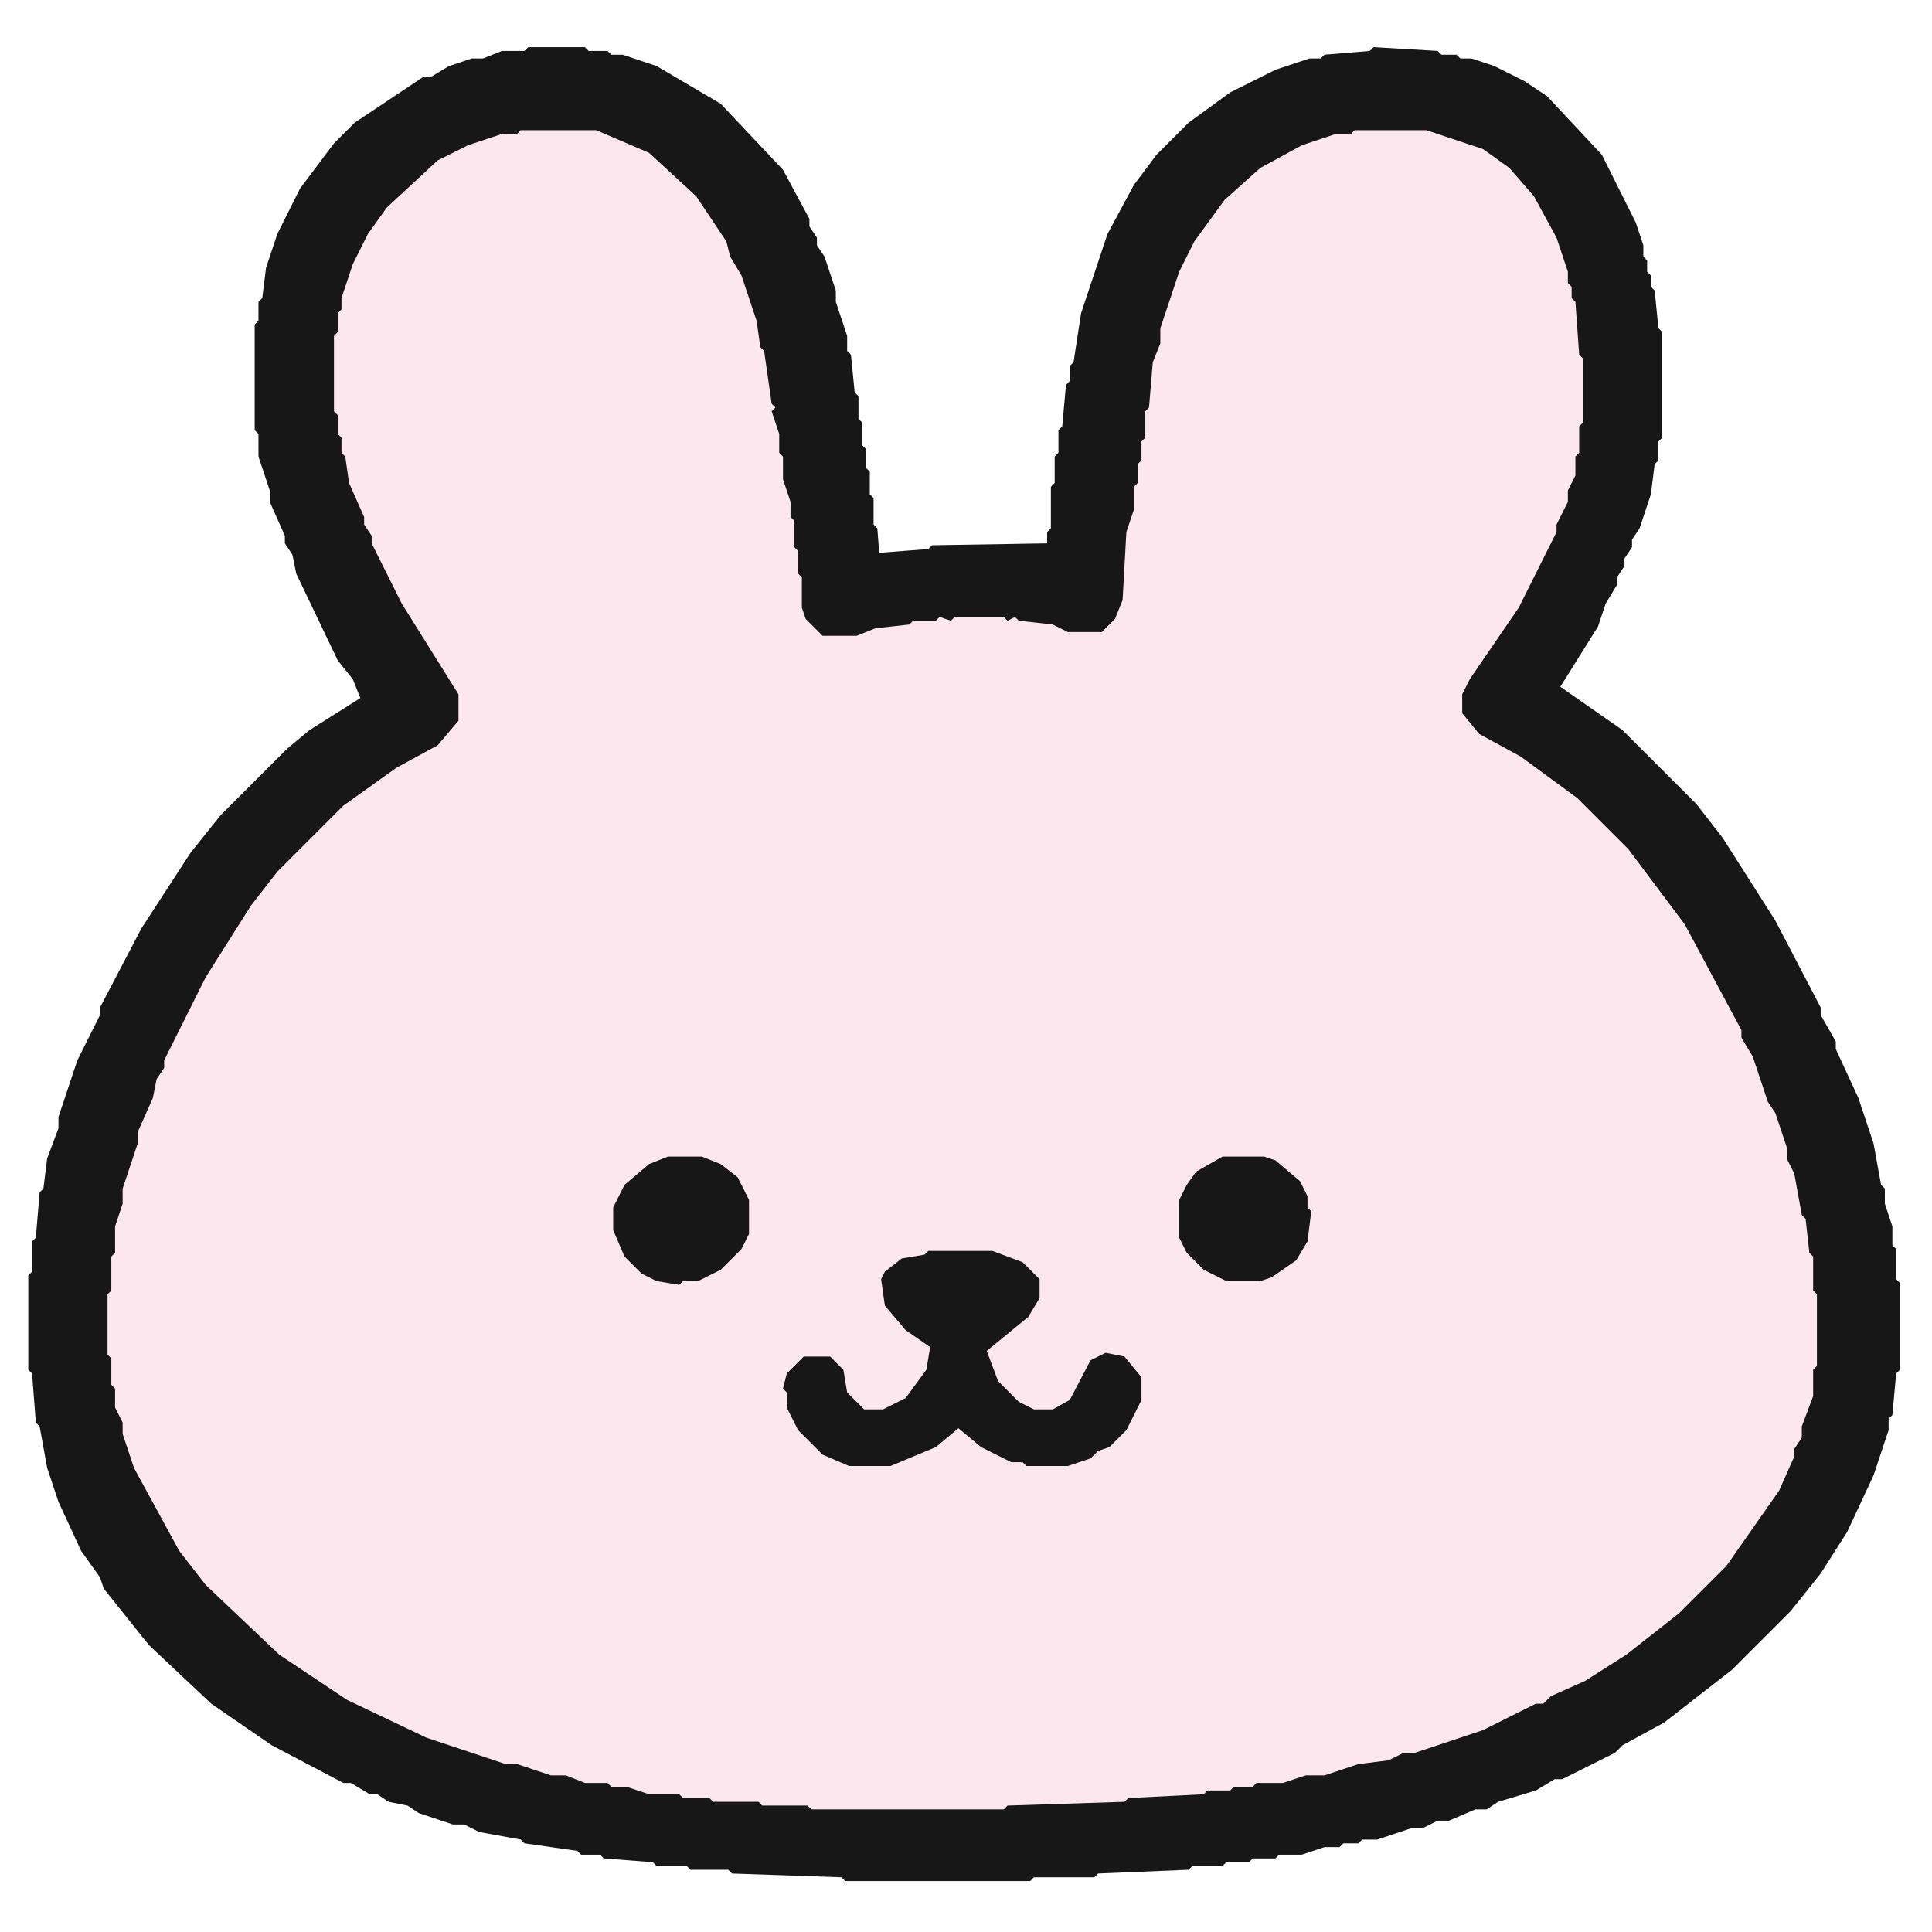
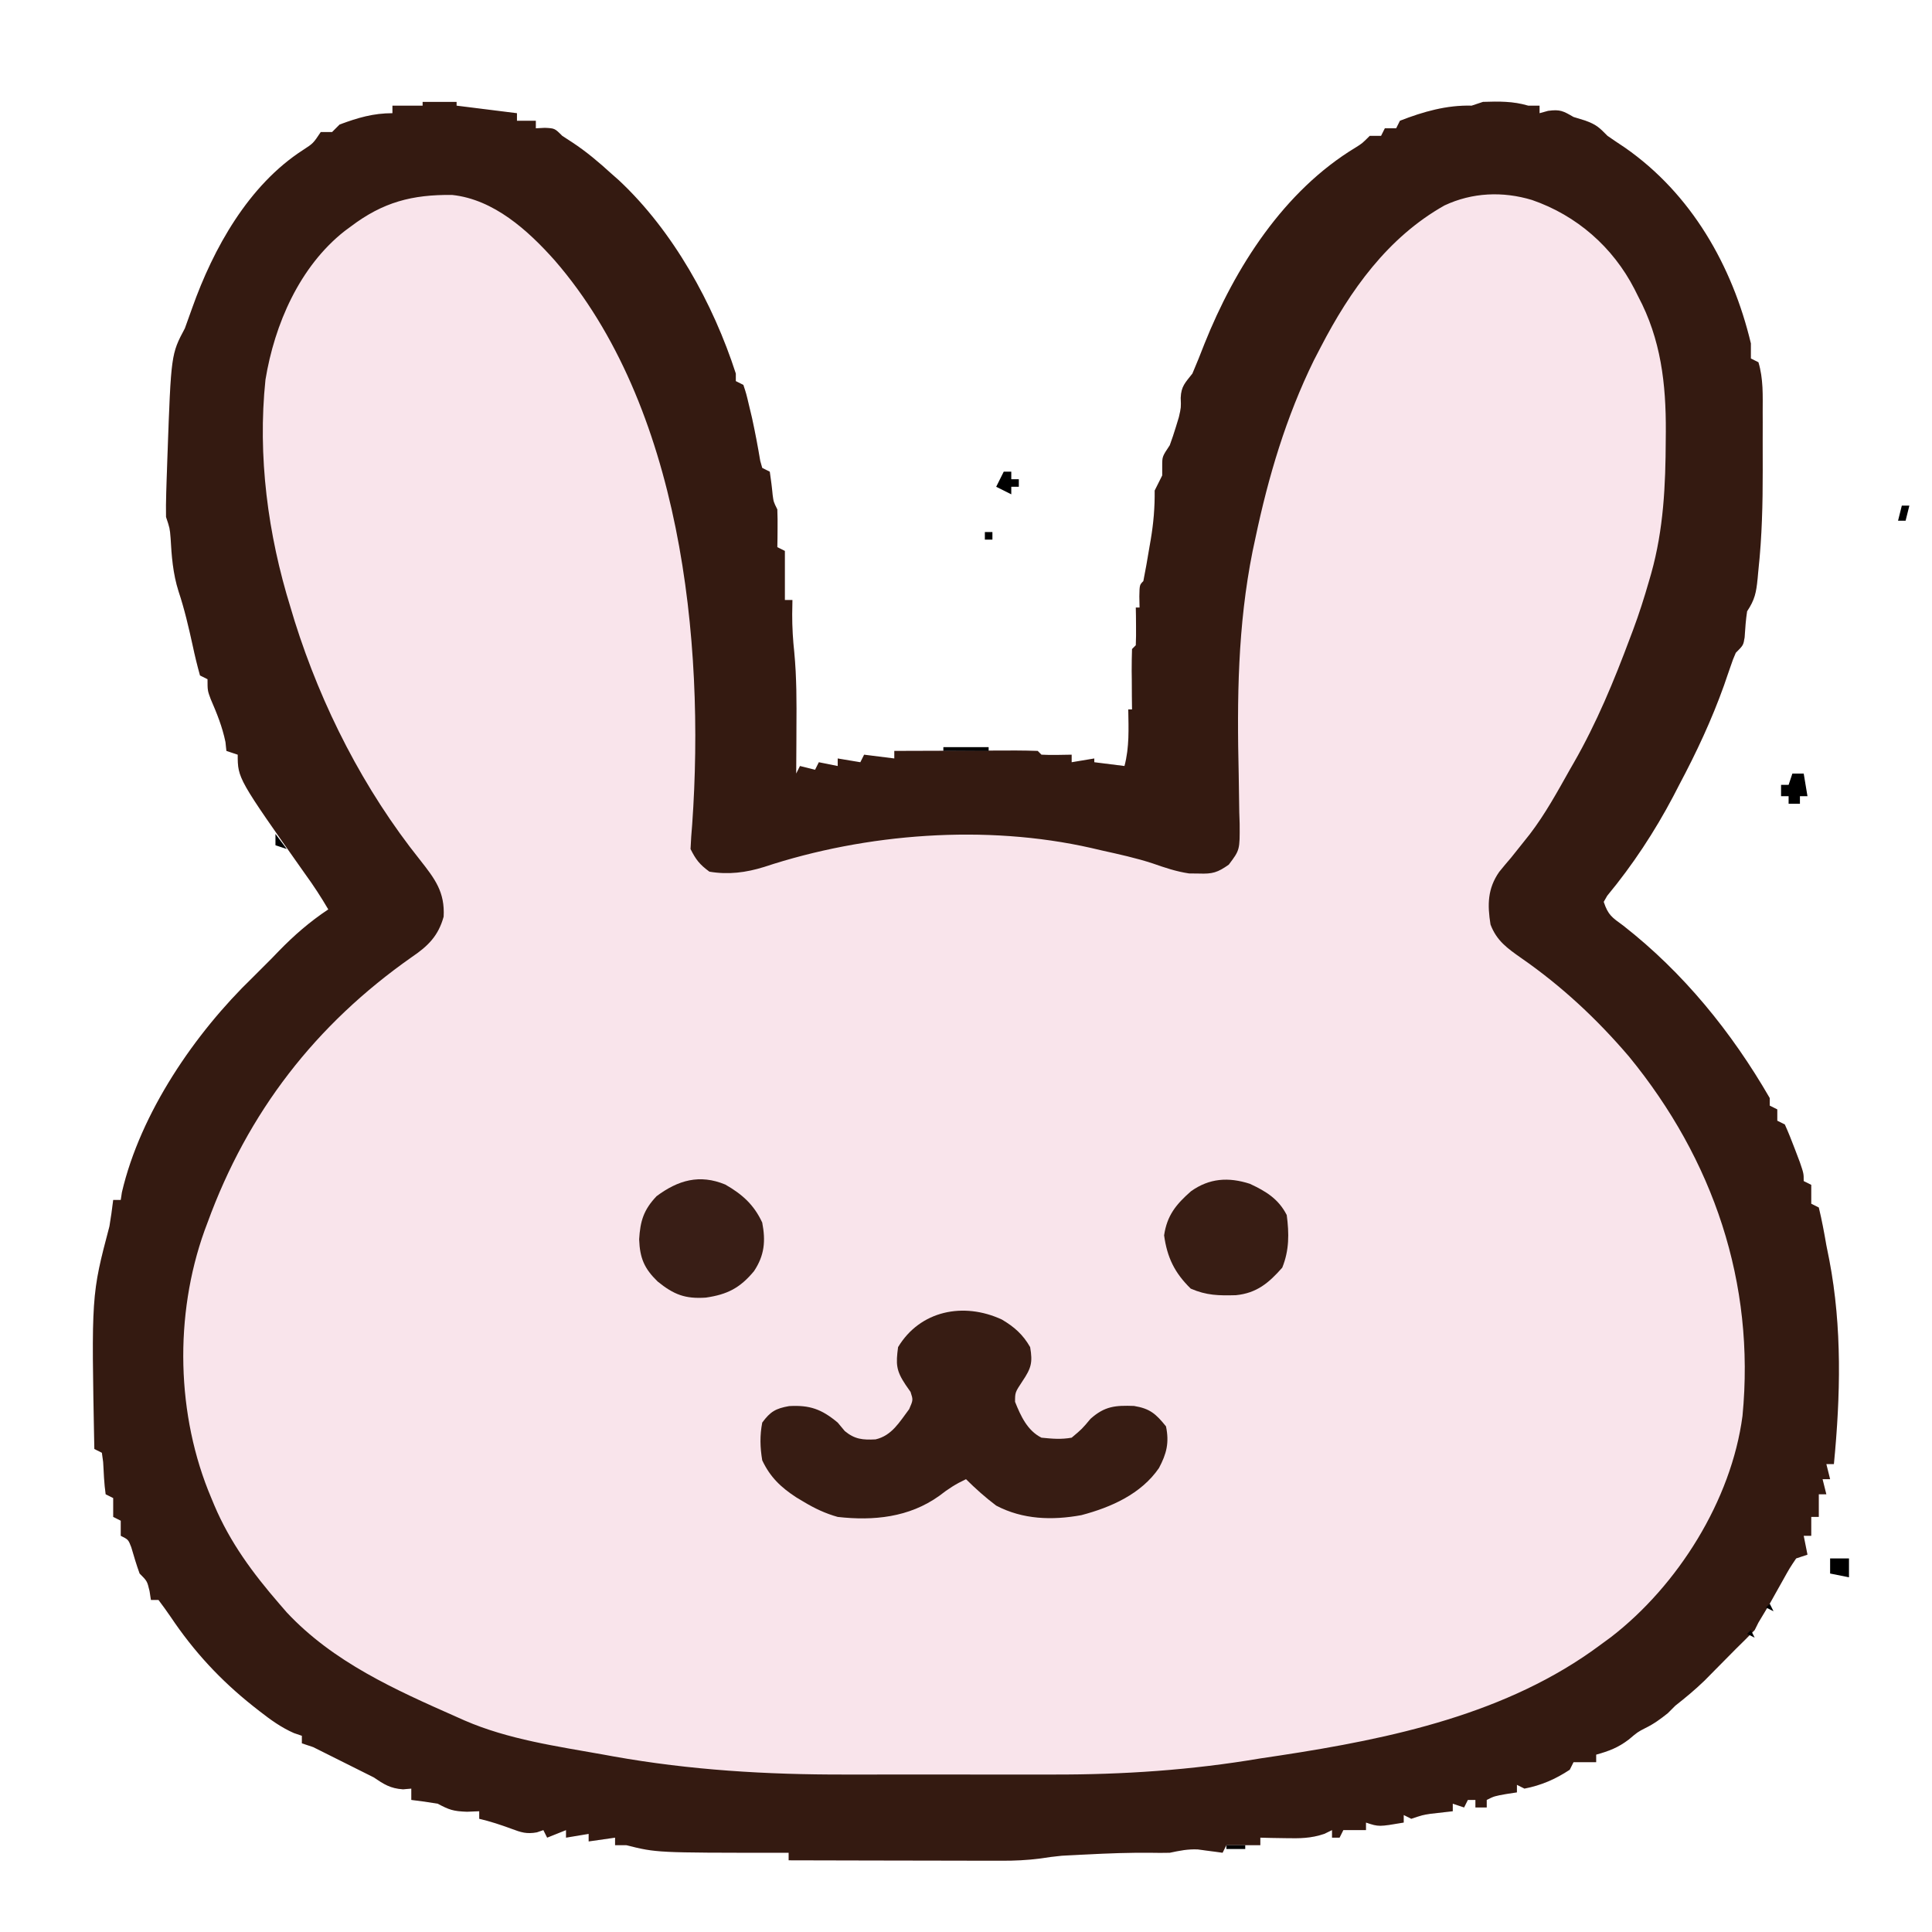
- <svg xmlns="http://www.w3.org/2000/svg" width="512" height="512" viewBox="0 0 512 512">
-   <path d="M140.0,12.5 L155.0,12.5 L155.5,13.0 L156.0,13.5 L161.0,13.5 L161.5,14.0 L162.0,14.5 L165.0,14.5 L174.0,17.5 L191.0,27.5 L207.5,45.0 L214.5,58.0 L214.5,59.0 L214.5,60.0 L216.5,63.0 L216.5,64.0 L216.5,65.0 L218.5,68.0 L221.5,77.0 L221.5,80.0 L224.5,89.0 L224.5,93.0 L225.0,93.5 L225.5,94.0 L226.5,104.0 L227.0,104.5 L227.5,105.0 L227.5,111.0 L228.0,111.5 L228.5,112.0 L228.5,118.0 L229.0,118.5 L229.5,119.0 L229.5,124.0 L230.0,124.5 L230.5,125.0 L230.5,131.0 L231.0,131.5 L231.5,132.0 L231.5,139.0 L232.0,139.5 L232.5,140.0 L233.0,146.5 L246.0,145.5 L246.5,145.0 L247.0,144.5 L277.5,144.0 L277.5,141.0 L278.0,140.5 L278.5,140.0 L278.5,129.0 L279.0,128.5 L279.5,128.0 L279.5,121.0 L280.0,120.5 L280.5,120.0 L280.5,114.0 L281.0,113.5 L281.5,113.0 L282.5,102.0 L283.0,101.5 L283.5,101.0 L283.5,97.0 L284.0,96.5 L284.5,96.0 L286.5,83.0 L293.5,62.0 L300.5,49.0 L306.5,41.0 L315.0,32.5 L326.0,24.5 L338.0,18.5 L347.0,15.5 L350.0,15.5 L350.5,15.0 L351.0,14.5 L363.0,13.5 L363.5,13.0 L364.0,12.5 L381.0,13.5 L381.5,14.0 L382.0,14.5 L386.0,14.5 L386.5,15.0 L387.0,15.5 L390.0,15.5 L396.0,17.5 L404.0,21.5 L410.0,25.5 L424.5,41.0 L433.5,59.0 L435.5,65.0 L435.5,68.0 L436.0,68.5 L436.5,69.0 L436.5,72.0 L437.0,72.5 L437.5,73.0 L437.5,76.0 L438.0,76.5 L438.5,77.0 L439.5,87.0 L440.0,87.5 L440.5,88.0 L440.5,116.0 L440.0,116.5 L439.5,117.0 L439.5,122.0 L439.0,122.5 L438.5,123.0 L437.5,131.0 L434.5,140.0 L432.5,143.0 L432.5,144.0 L432.5,145.0 L430.5,148.0 L430.5,149.0 L430.5,150.0 L428.5,153.0 L428.5,154.0 L428.5,155.0 L425.5,160.0 L423.5,166.0 L413.5,182.0 L430.0,193.5 L449.5,213.0 L456.5,222.0 L470.5,244.0 L482.5,267.0 L482.5,268.0 L482.5,269.0 L486.5,276.0 L486.5,277.0 L486.5,278.0 L492.5,291.0 L496.5,303.0 L498.5,314.0 L499.0,314.5 L499.5,315.0 L499.5,319.0 L501.5,325.0 L501.5,330.0 L502.0,330.5 L502.5,331.0 L502.5,339.0 L503.0,339.5 L503.5,340.0 L503.5,363.0 L503.0,363.5 L502.5,364.0 L501.5,375.0 L501.0,375.5 L500.5,376.0 L500.5,379.0 L496.5,391.0 L489.5,406.0 L482.5,417.0 L474.5,427.0 L459.0,442.5 L441.0,456.5 L430.0,462.5 L428.0,464.5 L414.0,471.5 L413.0,471.5 L412.0,471.5 L407.0,474.5 L397.0,477.5 L394.0,479.5 L391.0,479.5 L384.0,482.5 L381.0,482.5 L377.0,484.5 L374.0,484.5 L365.0,487.5 L361.0,487.5 L360.5,488.0 L360.0,488.5 L356.0,488.5 L355.5,489.0 L355.0,489.5 L351.0,489.5 L345.0,491.5 L339.0,491.5 L338.5,492.0 L338.0,492.5 L332.0,492.5 L331.5,493.0 L331.0,493.5 L325.0,493.5 L324.5,494.0 L324.0,494.5 L316.0,494.5 L315.5,495.0 L315.0,495.5 L291.0,496.5 L290.5,497.0 L290.0,497.5 L274.0,497.5 L273.5,498.0 L273.0,498.5 L224.0,498.5 L223.5,498.0 L223.0,497.5 L194.0,496.5 L193.5,496.0 L193.0,495.5 L183.0,495.5 L182.5,495.0 L182.0,494.5 L174.0,494.5 L173.5,494.0 L173.0,493.5 L160.0,492.5 L159.5,492.0 L159.0,491.5 L154.0,491.5 L153.5,491.0 L153.0,490.5 L139.0,488.5 L138.5,488.0 L138.0,487.5 L127.0,485.5 L123.0,483.5 L120.0,483.5 L111.0,480.5 L108.0,478.5 L103.0,477.5 L100.0,475.5 L99.0,475.5 L98.0,475.5 L93.0,472.5 L92.0,472.5 L91.0,472.5 L72.0,462.5 L56.0,451.5 L39.5,436.0 L27.5,421.0 L26.5,418.0 L21.5,411.0 L15.5,398.0 L12.5,389.0 L10.5,378.0 L10.0,377.5 L9.5,377.0 L8.5,364.0 L8.0,363.5 L7.5,363.0 L7.5,338.0 L8.0,337.5 L8.5,337.0 L8.5,329.0 L9.0,328.5 L9.5,328.0 L10.5,316.0 L11.0,315.5 L11.5,315.0 L12.5,307.0 L15.5,299.0 L15.5,296.0 L20.5,281.0 L26.5,269.0 L26.5,268.0 L26.5,267.0 L37.5,246.0 L50.5,226.0 L58.5,216.0 L76.0,198.5 L82.0,193.5 L95.5,185.0 L93.5,180.0 L89.5,175.0 L78.5,152.0 L77.5,147.0 L75.5,144.0 L75.5,143.0 L75.5,142.0 L71.5,133.0 L71.5,130.0 L68.5,121.0 L68.5,115.0 L68.0,114.5 L67.5,114.0 L67.5,86.0 L68.0,85.5 L68.5,85.0 L68.5,80.0 L69.0,79.5 L69.5,79.0 L70.5,71.0 L73.5,62.0 L79.5,50.0 L88.5,38.0 L94.0,32.5 L112.0,20.5 L113.0,20.5 L114.0,20.5 L119.0,17.5 L125.0,15.5 L128.0,15.5 L133.0,13.5 L139.0,13.5 L139.5,13.0 Z" fill="#FDE7EE" fill-rule="evenodd" />
-   <path d="M140.0,12.5 L155.0,12.5 L155.5,13.0 L156.0,13.5 L161.0,13.5 L161.5,14.0 L162.0,14.5 L165.0,14.5 L174.0,17.5 L191.0,27.5 L207.5,45.0 L214.5,58.0 L214.5,59.0 L214.5,60.0 L216.5,63.0 L216.5,64.0 L216.5,65.0 L218.5,68.0 L221.5,77.0 L221.5,80.0 L224.5,89.0 L224.5,93.0 L225.0,93.5 L225.5,94.0 L226.5,104.0 L227.0,104.5 L227.5,105.0 L227.5,111.0 L228.0,111.5 L228.5,112.0 L228.5,118.0 L229.0,118.5 L229.5,119.0 L229.5,124.0 L230.0,124.5 L230.5,125.0 L230.5,131.0 L231.0,131.5 L231.5,132.0 L231.5,139.0 L232.0,139.5 L232.5,140.0 L233.0,146.5 L246.0,145.5 L246.5,145.0 L247.0,144.5 L277.5,144.0 L277.5,141.0 L278.0,140.5 L278.5,140.0 L278.5,129.0 L279.0,128.5 L279.5,128.0 L279.5,121.0 L280.0,120.5 L280.5,120.0 L280.5,114.0 L281.0,113.5 L281.5,113.0 L282.5,102.0 L283.0,101.5 L283.5,101.0 L283.5,97.0 L284.0,96.5 L284.5,96.0 L286.5,83.0 L293.5,62.0 L300.5,49.0 L306.5,41.0 L315.0,32.5 L326.0,24.5 L338.0,18.5 L347.0,15.5 L350.0,15.5 L350.5,15.0 L351.0,14.5 L363.0,13.5 L363.5,13.0 L364.0,12.5 L381.0,13.5 L381.5,14.0 L382.0,14.5 L386.0,14.5 L386.5,15.0 L387.0,15.5 L390.0,15.5 L396.0,17.5 L404.0,21.5 L410.0,25.5 L424.5,41.0 L433.5,59.0 L435.5,65.0 L435.5,68.0 L436.0,68.5 L436.5,69.0 L436.5,72.0 L437.0,72.5 L437.5,73.0 L437.5,76.0 L438.0,76.5 L438.5,77.0 L439.5,87.0 L440.0,87.5 L440.5,88.0 L440.5,116.0 L440.0,116.5 L439.5,117.0 L439.5,122.0 L439.0,122.5 L438.5,123.0 L437.5,131.0 L434.5,140.0 L432.5,143.0 L432.5,144.0 L432.5,145.0 L430.5,148.0 L430.5,149.0 L430.5,150.0 L428.5,153.0 L428.5,154.0 L428.5,155.0 L425.5,160.0 L423.5,166.0 L413.5,182.0 L430.0,193.5 L449.5,213.0 L456.5,222.0 L470.5,244.0 L482.5,267.0 L482.5,268.0 L482.5,269.0 L486.5,276.0 L486.5,277.0 L486.5,278.0 L492.5,291.0 L496.5,303.0 L498.5,314.0 L499.0,314.5 L499.5,315.0 L499.5,319.0 L501.5,325.0 L501.5,330.0 L502.0,330.5 L502.5,331.0 L502.5,339.0 L503.0,339.5 L503.5,340.0 L503.5,363.0 L503.0,363.5 L502.5,364.0 L501.5,375.0 L501.0,375.5 L500.5,376.0 L500.5,379.0 L496.5,391.0 L489.5,406.0 L482.5,417.0 L474.5,427.0 L459.0,442.5 L441.0,456.5 L430.0,462.5 L428.0,464.5 L414.0,471.5 L413.0,471.5 L412.0,471.5 L407.0,474.5 L397.0,477.5 L394.0,479.5 L391.0,479.5 L384.0,482.5 L381.0,482.5 L377.0,484.5 L374.0,484.5 L365.0,487.5 L361.0,487.5 L360.5,488.0 L360.0,488.5 L356.0,488.5 L355.5,489.0 L355.0,489.5 L351.0,489.5 L345.0,491.5 L339.0,491.5 L338.5,492.0 L338.0,492.5 L332.0,492.5 L331.5,493.0 L331.0,493.5 L325.0,493.5 L324.5,494.0 L324.0,494.5 L316.0,494.5 L315.5,495.0 L315.0,495.5 L291.0,496.5 L290.5,497.0 L290.0,497.5 L274.0,497.5 L273.5,498.0 L273.0,498.5 L224.0,498.5 L223.5,498.0 L223.0,497.5 L194.0,496.5 L193.5,496.0 L193.0,495.5 L183.0,495.5 L182.5,495.0 L182.0,494.5 L174.0,494.5 L173.5,494.0 L173.0,493.5 L160.0,492.5 L159.5,492.0 L159.0,491.5 L154.0,491.5 L153.5,491.0 L153.0,490.5 L139.0,488.5 L138.5,488.0 L138.0,487.5 L127.0,485.5 L123.0,483.5 L120.0,483.5 L111.0,480.5 L108.0,478.5 L103.0,477.5 L100.0,475.5 L99.0,475.5 L98.0,475.5 L93.0,472.5 L92.0,472.5 L91.0,472.5 L72.0,462.5 L56.0,451.5 L39.5,436.0 L27.5,421.0 L26.5,418.0 L21.5,411.0 L15.5,398.0 L12.5,389.0 L10.5,378.0 L10.0,377.5 L9.5,377.0 L8.5,364.0 L8.0,363.5 L7.5,363.0 L7.5,338.0 L8.0,337.5 L8.5,337.0 L8.5,329.0 L9.0,328.5 L9.5,328.0 L10.5,316.0 L11.0,315.5 L11.5,315.0 L12.5,307.0 L15.5,299.0 L15.5,296.0 L20.5,281.0 L26.5,269.0 L26.5,268.0 L26.5,267.0 L37.5,246.0 L50.5,226.0 L58.5,216.0 L76.0,198.5 L82.0,193.5 L95.5,185.0 L93.5,180.0 L89.5,175.0 L78.5,152.0 L77.5,147.0 L75.5,144.0 L75.5,143.0 L75.5,142.0 L71.5,133.0 L71.5,130.0 L68.5,121.0 L68.5,115.0 L68.0,114.5 L67.5,114.0 L67.5,86.0 L68.0,85.5 L68.5,85.0 L68.5,80.0 L69.0,79.5 L69.5,79.0 L70.5,71.0 L73.5,62.0 L79.5,50.0 L88.5,38.0 L94.0,32.5 L112.0,20.5 L113.0,20.5 L114.0,20.5 L119.0,17.5 L125.0,15.5 L128.0,15.5 L133.0,13.5 L139.0,13.5 L139.5,13.0 Z M138.0,34.5 L137.5,35.0 L137.0,35.5 L133.0,35.5 L124.0,38.5 L116.0,42.5 L102.5,55.0 L97.5,62.0 L93.5,70.0 L90.5,79.0 L90.5,82.0 L90.0,82.5 L89.5,83.0 L89.5,88.0 L89.0,88.5 L88.5,89.0 L88.5,109.0 L89.0,109.5 L89.5,110.0 L89.5,115.0 L90.0,115.5 L90.5,116.0 L90.5,120.0 L91.0,120.5 L91.5,121.0 L92.5,128.0 L96.5,137.0 L96.5,138.0 L96.5,139.0 L98.5,142.0 L98.5,143.0 L98.5,144.0 L106.5,160.0 L121.5,184.0 L121.5,191.0 L116.0,197.5 L105.0,203.5 L91.0,213.5 L73.5,231.0 L66.5,240.0 L54.5,259.0 L43.5,281.0 L43.5,282.0 L43.5,283.0 L41.5,286.0 L40.5,291.0 L36.5,300.0 L36.5,303.0 L32.5,315.0 L32.5,319.0 L30.5,325.0 L30.5,332.0 L30.0,332.5 L29.5,333.0 L29.5,342.0 L29.0,342.5 L28.5,343.0 L28.5,359.0 L29.0,359.5 L29.5,360.0 L29.5,367.0 L30.0,367.5 L30.5,368.0 L30.5,373.0 L32.5,377.0 L32.5,380.0 L35.5,389.0 L47.5,411.0 L54.5,420.0 L74.0,438.5 L92.0,450.5 L113.0,460.5 L134.0,467.5 L137.0,467.5 L146.0,470.5 L150.0,470.5 L155.0,472.5 L161.0,472.5 L161.5,473.0 L162.0,473.5 L166.0,473.5 L172.0,475.5 L180.0,475.5 L180.5,476.0 L181.0,476.5 L188.0,476.5 L188.5,477.0 L189.0,477.5 L201.0,477.5 L201.5,478.0 L202.0,478.5 L214.0,478.5 L214.5,479.0 L215.0,479.5 L266.0,479.5 L266.5,479.0 L267.0,478.5 L298.0,477.5 L298.5,477.0 L299.0,476.5 L319.0,475.5 L319.5,475.0 L320.0,474.5 L326.0,474.5 L326.5,474.0 L327.0,473.5 L332.0,473.5 L332.5,473.0 L333.0,472.5 L340.0,472.5 L346.0,470.5 L351.0,470.5 L360.0,467.5 L368.0,466.5 L372.0,464.5 L375.0,464.5 L393.0,458.5 L407.0,451.5 L408.0,451.5 L409.0,451.5 L411.0,449.5 L420.0,445.5 L431.0,438.5 L445.0,427.5 L457.5,415.0 L471.5,395.0 L475.5,386.0 L475.5,385.0 L475.5,384.0 L477.5,381.0 L477.5,378.0 L480.5,370.0 L480.5,363.0 L481.0,362.5 L481.5,362.0 L481.5,343.0 L481.0,342.5 L480.5,342.0 L480.5,333.0 L480.0,332.5 L479.5,332.0 L478.5,323.0 L478.0,322.5 L477.5,322.0 L475.5,311.0 L473.5,307.0 L473.5,304.0 L470.5,295.0 L468.5,292.0 L464.5,280.0 L461.5,275.0 L461.5,274.0 L461.5,273.0 L446.5,245.0 L431.5,225.0 L418.0,211.5 L403.0,200.5 L392.0,194.5 L387.5,189.0 L387.5,184.0 L389.5,180.0 L402.5,161.0 L412.5,141.0 L412.5,140.0 L412.5,139.0 L415.5,133.0 L415.5,130.0 L417.5,126.0 L417.5,121.0 L418.0,120.5 L418.5,120.0 L418.5,113.0 L419.0,112.5 L419.5,112.0 L419.5,95.0 L419.0,94.5 L418.5,94.0 L417.5,80.0 L417.0,79.5 L416.5,79.0 L416.5,76.0 L416.0,75.5 L415.5,75.0 L415.5,72.0 L412.5,63.0 L406.5,52.0 L400.0,44.5 L393.0,39.5 L378.0,34.5 L359.0,34.5 L358.5,35.0 L358.0,35.5 L354.0,35.5 L345.0,38.5 L334.0,44.5 L324.5,53.0 L316.5,64.0 L312.5,72.0 L307.5,87.0 L307.5,91.0 L305.5,96.0 L304.5,108.0 L304.0,108.5 L303.5,109.0 L303.5,116.0 L303.0,116.5 L302.5,117.0 L302.5,122.0 L302.0,122.5 L301.5,123.0 L301.5,128.0 L301.0,128.5 L300.5,129.0 L300.5,135.0 L298.5,141.0 L297.5,159.0 L295.5,164.0 L292.0,167.5 L283.0,167.5 L279.0,165.5 L270.0,164.5 L269.5,164.0 L269.0,163.5 L267.0,164.5 L266.5,164.0 L266.0,163.5 L253.0,163.5 L252.5,164.0 L252.0,164.5 L249.0,163.5 L248.5,164.0 L248.0,164.5 L242.0,164.5 L241.5,165.0 L241.0,165.5 L232.0,166.5 L227.0,168.5 L218.0,168.5 L213.5,164.0 L212.5,161.0 L212.5,153.0 L212.0,152.5 L211.5,152.0 L211.5,146.0 L211.0,145.5 L210.5,145.0 L210.5,138.0 L210.0,137.5 L209.5,137.0 L209.5,133.0 L207.5,127.0 L207.5,121.0 L207.0,120.5 L206.5,120.0 L206.5,115.0 L204.5,109.0 L205.0,108.5 L205.5,108.0 L205.0,107.5 L204.5,107.0 L202.5,93.0 L202.0,92.5 L201.5,92.0 L200.5,85.0 L196.5,73.0 L193.5,68.0 L192.5,64.0 L184.5,52.0 L172.0,40.5 L158.0,34.5 Z M177.0,306.5 L186.0,306.5 L191.0,308.5 L195.5,312.0 L198.5,318.0 L198.5,327.0 L196.5,331.0 L191.0,336.5 L185.0,339.5 L181.0,339.5 L180.5,340.0 L180.0,340.5 L174.0,339.5 L170.0,337.5 L165.5,333.0 L162.5,326.0 L162.5,320.0 L165.5,314.0 L172.0,308.5 Z M324.0,306.5 L335.0,306.5 L338.0,307.5 L344.5,313.0 L346.5,317.0 L346.5,320.0 L347.0,320.5 L347.5,321.0 L346.5,329.0 L343.5,334.0 L337.0,338.5 L334.0,339.5 L325.0,339.5 L319.0,336.5 L314.5,332.0 L312.5,328.0 L312.5,318.0 L314.5,314.0 L317.0,310.5 Z M246.0,331.5 L263.0,331.5 L271.0,334.5 L275.5,339.0 L275.5,344.0 L272.5,349.0 L261.5,358.0 L264.5,366.0 L270.0,371.5 L274.0,373.5 L279.0,373.5 L283.5,371.0 L289.0,360.5 L293.0,358.5 L298.0,359.5 L302.5,365.0 L302.5,371.0 L298.5,379.0 L294.0,383.5 L291.0,384.5 L289.0,386.5 L283.0,388.5 L272.0,388.5 L271.5,388.0 L271.0,387.5 L268.0,387.5 L260.0,383.5 L254.0,378.5 L248.0,383.5 L236.0,388.5 L225.0,388.5 L218.0,385.5 L211.5,379.0 L208.5,373.0 L208.5,369.0 L208.0,368.5 L207.5,368.0 L208.5,364.0 L213.0,359.5 L220.0,359.5 L223.5,363.0 L224.5,369.0 L229.0,373.5 L234.0,373.5 L240.0,370.5 L245.5,363.0 L246.5,357.0 L240.0,352.5 L234.5,346.0 L233.5,339.0 L234.5,337.0 L239.0,333.5 L245.0,332.5 L245.5,332.0 Z" fill="#171717" fill-rule="evenodd" />
+ <svg xmlns="http://www.w3.org/2000/svg" version="1.1" width="512" height="512">
+   <path d="M112,27c2.97,0,5.94,0,9,0c0,.33,0,.66,0,1c2.67,.33,2.67,.33,16,2c0,.66,0,1.32,0,2c1.65,0,3.3,0,5,0c0,.66,0,1.32,0,2c.78-.04,1.57-.08,2.38-.12C147,34,147,34,149,36c.44,.29,.44,.29,2.69,1.75C155.41,40.2,158.71,43,162,46c.68,.6,1.36,1.2,2.06,1.82C178.39,61.24,188.99,80.41,195,99c0,.66,0,1.32,0,2c.66,.33,1.32,.66,2,1c.78,2.37,.78,2.37,1.5,5.44c.26,1.08,.51,2.15,.78,3.26c.83,3.8,1.55,7.6,2.19,11.44c.18,.61,.35,1.23,.53,1.86c.66,.33,1.32,.66,2,1c.29,2.02,.57,4.05,.75,6.09C205,133,205,133,206,135c.07,1.71,.08,3.42,.06,5.13c-.01,.91-.02,1.82-.02,2.75c-.01,.35-.01,.35-.04,2.12c.66,.33,1.32,.66,2,1c0,4.33,0,8.67,0,13c.66,0,1.32,0,2,0c-.02,1.26-.04,2.52-.06,3.81c-.01,3.43,.19,6.75,.56,10.16c.62,6.58,.61,13.11,.56,19.72c0,1.19-.01,2.38-.01,3.6c-.01,2.91-.03,5.81-.05,8.71c.33-.66,.66-1.32,1-2c1.32,.33,2.64,.66,4,1c.33-.66,.66-1.32,1-2c1.65,.33,3.3,.66,5,1c0-.66,0-1.32,0-2c1.98,.33,3.96,.66,6,1c.33-.66,.66-1.32,1-2c2.64,.33,5.28,.66,8,1c0-.66,0-1.32,0-2c5.39-.02,10.79-.04,16.18-.05c1.84-.01,3.67-.02,5.51-.03c2.63-.01,5.27-.01,7.9-.02c.83,0,1.65-.01,2.5-.01c1.97,0,3.94,.05,5.91,.11c.33,.33,.66,.66,1,1c2.67,.14,5.32,.04,8,0c0,.66,0,1.32,0,2c1.98-.33,3.96-.66,6-1c0,.33,0,.66,0,1c2.64,.33,5.28,.66,8,1c1.32-4.96,1.09-9.91,1-15c.33,0,.66,0,1,0c-.01-1.14-.02-2.29-.04-3.46c0-1.5-.01-2.99-.02-4.48c-.01-.75-.02-1.51-.03-2.28c-.01-1.93,.04-3.86,.09-5.78c.33-.33,.66-.66,1-1c.07-1.69,.08-3.38,.06-5.06c0-.46,0-.46-.02-2.79c-.02-.71-.03-1.42-.04-2.15c.33,0,.66,0,1,0c-.02-.97-.04-1.94-.06-2.94C302,155,302,155,303,154c.57-2.89,1.09-5.78,1.56-8.69c.14-.8,.28-1.6,.42-2.43c.73-4.36,1.07-8.45,1.02-12.88c.65-1.34,1.32-2.68,2-4c0-.85,0-1.69,0-2.56c0-2.44,0-2.44,2-5.44c.59-1.61,1.13-3.23,1.63-4.87c.13-.43,.13-.43,.78-2.56c.59-2.57,.59-2.57,.49-5.14c.13-3.11,1.2-3.99,3.1-6.43c1.12-2.62,2.17-5.22,3.19-7.87c8.09-20.23,21.04-40.55,40.07-52.04C361,38,361,38,363,36c.99,0,1.98,0,3,0c.33-.66,.66-1.32,1-2c.99,0,1.98,0,3,0c.33-.66,.66-1.32,1-2c6.12-2.39,12.41-4.19,19-4c.5-.16,.5-.16,3-1c4.25-.13,7.91-.21,12,1c.99,0,1.98,0,3,0c0,.66,0,1.32,0,2c.74-.21,1.49-.41,2.25-.62c3.21-.44,4.01,.04,6.75,1.62c1.01,.31,2.02,.62,3.06,.94c3.03,1.09,3.77,1.86,5.94,4.06c1.53,1.06,3.07,2.1,4.63,3.13C448.2,51.37,459.07,70.37,464,91c0,1.32,0,2.64,0,4c.66,.33,1.32,.66,2,1c1.32,4.36,1.14,8.86,1.13,13.38c0,.4,0,.4,.01,2.45c0,1.71-.01,3.41-.01,5.12c0,2.58,0,5.16,.01,7.73c0,8.83-.19,17.54-1.14,26.32c-.04,.39-.04,.39-.22,2.38c-.36,3.61-.73,5.55-2.78,8.62c-.36,2.32-.5,4.6-.66,6.94C462,171,462,171,460,173c-.74,1.72-.74,1.72-1.45,3.79c-.26,.77-.53,1.54-.81,2.33c-.28,.83-.57,1.65-.86,2.51c-3.29,9.19-7.3,17.76-11.88,26.37c-.51,1-1.03,1.99-1.56,3.02c-4.94,9.36-10.75,18.2-17.51,26.36c-.3,.53-.61,1.07-.93,1.62c1.19,3.57,2.21,4.12,5.19,6.31C446.12,257.76,458.91,273.53,469,291c0,.66,0,1.32,0,2c.66,.33,1.32,.66,2,1c0,.99,0,1.98,0,3c.66,.33,1.32,.66,2,1c.95,2.11,1.81,4.27,2.63,6.44c.44,1.17,.89,2.35,1.35,3.56c1.02,3,1.02,3,1.02,5c.66,.33,1.32,.66,2,1c0,1.65,0,3.3,0,5c.66,.33,1.32,.66,2,1c.81,3.34,1.42,6.62,2,10c.26,1.31,.53,2.63,.79,3.94c3.41,17.83,2.96,36.05,1.21,54.06c-.66,0-1.32,0-2,0c.33,1.32,.66,2.64,1,4c-.66,0-1.32,0-2,0c.33,1.32,.66,2.64,1,4c-.66,0-1.32,0-2,0c0,1.98,0,3.96,0,6c-.66,0-1.32,0-2,0c0,1.65,0,3.3,0,5c-.66,0-1.32,0-2,0c.33,1.65,.66,3.3,1,5c-.99,.33-1.98,.66-3,1c-1.72,2.55-1.72,2.55-3.5,5.75c-.59,1.05-1.18,2.09-1.78,3.17c-.57,1.02-1.14,2.03-1.72,3.08c-1,1.67-2,3.33-3,5c-.33,.66-.66,1.32-1,2c-1.64,1.69-3.32,3.35-5,5c-.9,.91-1.79,1.82-2.72,2.75c-.46,.47-.46,.47-2.78,2.81c-.92,.93-1.84,1.86-2.78,2.82c-2.47,2.38-5.02,4.51-7.72,6.62c-.66,.66-1.32,1.32-2,2c-1.92,1.54-3.72,2.86-5.94,3.94C434,459,434,459,431.63,461c-2.81,2.14-5.25,3.06-8.63,4c0,.66,0,1.32,0,2c-1.98,0-3.96,0-6,0c-.33,.66-.66,1.32-1,2c-3.8,2.5-7.52,4.13-12,5c-.66-.33-1.32-.66-2-1c0,.66,0,1.32,0,2c-.95,.14-1.9,.29-2.87,.44C396,476,396,476,394,477c0,.66,0,1.32,0,2c-.99,0-1.98,0-3,0c0-.66,0-1.32,0-2c-.66,0-1.32,0-2,0c-.33,.66-.66,1.32-1,2c-.99-.33-1.98-.66-3-1c0,.66,0,1.32,0,2c-1.99,.23-3.97,.46-5.96,.68C377,481,377,481,374,482c-.66-.33-1.32-.66-2-1c0,.66,0,1.32,0,2c-6.62,1.13-6.62,1.13-10,0c0,.66,0,1.32,0,2c-1.98,0-3.96,0-6,0c-.33,.66-.66,1.32-1,2c-.66,0-1.32,0-2,0c0-.66,0-1.32,0-2c-.67,.33-1.35,.65-2.04,.99c-3.58,1.22-6.51,1.21-10.27,1.14c-1.26-.02-2.51-.04-3.8-.06c-.96-.02-1.91-.05-2.89-.07c0,.66,0,1.32,0,2c-2.97,0-5.94,0-9,0c-.33,.66-.66,1.32-1,2c-.59-.08-1.18-.17-1.79-.25c-.79-.11-1.58-.21-2.4-.31c-.77-.11-1.55-.21-2.35-.32c-2.67-.13-4.85,.33-7.46,.88c-1.71,.04-3.42,.04-5.12,0c-5.58-.05-11.12,.15-16.69,.44c-.8,.04-1.6,.08-2.43,.12c-.77,.04-1.54,.08-2.34,.12c-.68,.04-1.37,.08-2.07,.11c-1.87,.17-3.73,.43-5.59,.72c-3.5,.46-6.81,.61-10.34,.6c-1.26,0-2.52,0-3.82,0c-1.35,0-2.71-.01-4.06-.01c-1.41,0-2.81-.01-4.21-.01c-3.67,0-7.34-.01-11.02-.02c-3.75-.01-7.5-.02-11.26-.02c-7.35-.01-14.7-.03-22.05-.05c0-.66,0-1.32,0-2c-.86,0-1.73,0-2.61,0C174,491,174,491,166,489c-.99,0-1.98,0-3,0c0-.66,0-1.32,0-2c-2.31,.33-4.62,.66-7,1c0-.66,0-1.32,0-2c-1.98,.33-3.96,.66-6,1c0-.66,0-1.32,0-2c-1.65,.66-3.3,1.32-5,2c-.33-.66-.66-1.32-1-2c-.28,.1-.28,.1-1.72,.59c-2.75,.5-4.17,.01-6.78-.96c-2.82-1.04-5.57-1.95-8.5-2.63c0-.66,0-1.32,0-2c-.54,.02-.54,.02-3.25,.13c-3.64-.13-4.71-.51-7.75-2.13c-2.32-.39-4.66-.73-7-1c0-.99,0-1.98,0-3c-.36,.03-.36,.03-2.19,.19c-3.36-.23-5.04-1.32-7.81-3.19c-.66-.33-1.32-.66-2-1c-4.67-2.33-9.33-4.67-14-7c-.99-.33-1.98-.66-3-1c0-.66,0-1.32,0-2c-.35-.12-.35-.12-2.11-.72c-3.4-1.5-6.17-3.51-9.08-5.78c-.57-.45-1.14-.89-1.72-1.35c-8.69-6.9-15.7-14.48-21.87-23.68c-1.03-1.52-2.12-3-3.22-4.47c-.66,0-1.32,0-2,0c-.06-.39-.06-.39-.37-2.37C39,419,39,419,37,417c-.85-2.31-1.52-4.64-2.22-7c-.78-2-.78-2-2.78-3c0-1.32,0-2.64,0-4c-.66-.33-1.32-.66-2-1c0-1.65,0-3.3,0-5c-.66-.33-1.32-.66-2-1c-.4-2.84-.51-5.66-.66-8.53c-.11-.82-.22-1.63-.34-2.47c-.66-.33-1.32-.66-2-1c-.79-40.82-.79-40.82,4-59c.4-2.33,.71-4.65,1-7c.66,0,1.32,0,2,0c.1-.67,.2-1.35,.31-2.04C37.23,294.89,51.67,273.79,67,259c.4-.4,.4-.4,2.44-2.44c.84-.84,1.69-1.69,2.56-2.56c.61-.63,1.21-1.26,1.84-1.91c4.13-4.24,8.23-7.81,13.16-11.09c-1.9-3.25-3.91-6.33-6.12-9.37C63,206.29,63,206.29,63,200c-.99-.33-1.98-.66-3-1c-.08-.78-.16-1.57-.25-2.37c-.84-4.06-2.27-7.57-3.91-11.36C55,183,55,183,55,180c-.66-.33-1.32-.66-2-1c-.74-2.65-1.37-5.25-1.94-7.94c-1.07-4.86-2.17-9.64-3.75-14.37c-1.48-4.67-1.83-9.25-2.1-14.12C45,140,45,140,44,137c-.04-2.1-.01-4.2,.05-6.29c.04-1.27,.08-2.53,.12-3.83c.04-1.36,.09-2.71,.14-4.07c.03-.68,.05-1.35,.07-2.05C45.34,93.88,45.34,93.88,49,87c.66-1.81,1.31-3.62,1.95-5.43c5.6-15.76,14.92-32.52,29.36-41.82C83,38,83,38,85,35c.99,0,1.98,0,3,0c.66-.66,1.32-1.32,2-2c4.8-1.78,8.88-3,14-3c0-.66,0-1.32,0-2c2.64,0,5.28,0,8,0c0-.33,0-.66,0-1Z" fill="#F9E4EB" />
+   <path d="M112,27c2.97,0,5.94,0,9,0c0,.33,0,.66,0,1c2.67,.33,2.67,.33,16,2c0,.66,0,1.32,0,2c1.65,0,3.3,0,5,0c0,.66,0,1.32,0,2c.78-.04,1.57-.08,2.38-.12C147,34,147,34,149,36c.44,.29,.44,.29,2.69,1.75C155.41,40.2,158.71,43,162,46c.68,.6,1.36,1.2,2.06,1.82C178.39,61.24,188.99,80.41,195,99c0,.66,0,1.32,0,2c.66,.33,1.32,.66,2,1c.78,2.37,.78,2.37,1.5,5.44c.26,1.08,.51,2.15,.78,3.26c.83,3.8,1.55,7.6,2.19,11.44c.18,.61,.35,1.23,.53,1.86c.66,.33,1.32,.66,2,1c.29,2.02,.57,4.05,.75,6.09C205,133,205,133,206,135c.07,1.71,.08,3.42,.06,5.13c-.01,.91-.02,1.82-.02,2.75c-.01,.35-.01,.35-.04,2.12c.66,.33,1.32,.66,2,1c0,4.33,0,8.67,0,13c.66,0,1.32,0,2,0c-.02,1.26-.04,2.52-.06,3.81c-.01,3.43,.19,6.75,.56,10.16c.62,6.58,.61,13.11,.56,19.72c0,1.19-.01,2.38-.01,3.6c-.01,2.91-.03,5.81-.05,8.71c.33-.66,.66-1.32,1-2c1.32,.33,2.64,.66,4,1c.33-.66,.66-1.32,1-2c1.65,.33,3.3,.66,5,1c0-.66,0-1.32,0-2c1.98,.33,3.96,.66,6,1c.33-.66,.66-1.32,1-2c2.64,.33,5.28,.66,8,1c0-.66,0-1.32,0-2c5.39-.02,10.79-.04,16.18-.05c1.84-.01,3.67-.02,5.51-.03c2.63-.01,5.27-.01,7.9-.02c.83,0,1.65-.01,2.5-.01c1.97,0,3.94,.05,5.91,.11c.33,.33,.66,.66,1,1c2.67,.14,5.32,.04,8,0c0,.66,0,1.32,0,2c1.98-.33,3.96-.66,6-1c0,.33,0,.66,0,1c2.64,.33,5.28,.66,8,1c1.32-4.96,1.09-9.91,1-15c.33,0,.66,0,1,0c-.01-1.14-.02-2.29-.04-3.46c0-1.5-.01-2.99-.02-4.48c-.01-.75-.02-1.51-.03-2.28c-.01-1.93,.04-3.86,.09-5.78c.33-.33,.66-.66,1-1c.07-1.69,.08-3.38,.06-5.06c0-.46,0-.46-.02-2.79c-.02-.71-.03-1.42-.04-2.15c.33,0,.66,0,1,0c-.02-.97-.04-1.94-.06-2.94C302,155,302,155,303,154c.57-2.89,1.09-5.78,1.56-8.69c.14-.8,.28-1.6,.42-2.43c.73-4.36,1.07-8.45,1.02-12.88c.65-1.34,1.32-2.68,2-4c0-.85,0-1.69,0-2.56c0-2.44,0-2.44,2-5.44c.59-1.61,1.13-3.23,1.63-4.87c.13-.43,.13-.43,.78-2.56c.59-2.57,.59-2.57,.49-5.14c.13-3.11,1.2-3.99,3.1-6.43c1.12-2.62,2.17-5.22,3.19-7.87c8.09-20.23,21.04-40.55,40.07-52.04C361,38,361,38,363,36c.99,0,1.98,0,3,0c.33-.66,.66-1.32,1-2c.99,0,1.98,0,3,0c.33-.66,.66-1.32,1-2c6.12-2.39,12.41-4.19,19-4c.5-.16,.5-.16,3-1c4.25-.13,7.91-.21,12,1c.99,0,1.98,0,3,0c0,.66,0,1.32,0,2c.74-.21,1.49-.41,2.25-.62c3.21-.44,4.01,.04,6.75,1.62c1.01,.31,2.02,.62,3.06,.94c3.03,1.09,3.77,1.86,5.94,4.06c1.53,1.06,3.07,2.1,4.63,3.13C448.2,51.37,459.07,70.37,464,91c0,1.32,0,2.64,0,4c.66,.33,1.32,.66,2,1c1.32,4.36,1.14,8.86,1.13,13.38c0,.4,0,.4,.01,2.45c0,1.71-.01,3.41-.01,5.12c0,2.58,0,5.16,.01,7.73c0,8.83-.19,17.54-1.14,26.32c-.04,.39-.04,.39-.22,2.38c-.36,3.61-.73,5.55-2.78,8.62c-.36,2.32-.5,4.6-.66,6.94C462,171,462,171,460,173c-.74,1.72-.74,1.72-1.45,3.79c-.26,.77-.53,1.54-.81,2.33c-.28,.83-.57,1.65-.86,2.51c-3.29,9.19-7.3,17.76-11.88,26.37c-.51,1-1.03,1.99-1.56,3.02c-4.94,9.36-10.75,18.2-17.51,26.36c-.3,.53-.61,1.07-.93,1.62c1.19,3.57,2.21,4.12,5.19,6.31C446.12,257.76,458.91,273.53,469,291c0,.66,0,1.32,0,2c.66,.33,1.32,.66,2,1c0,.99,0,1.98,0,3c.66,.33,1.32,.66,2,1c.95,2.11,1.81,4.27,2.63,6.44c.44,1.17,.89,2.35,1.35,3.56c1.02,3,1.02,3,1.02,5c.66,.33,1.32,.66,2,1c0,1.65,0,3.3,0,5c.66,.33,1.32,.66,2,1c.81,3.34,1.42,6.62,2,10c.26,1.31,.53,2.63,.79,3.94c3.41,17.83,2.96,36.05,1.21,54.06c-.66,0-1.32,0-2,0c.33,1.32,.66,2.64,1,4c-.66,0-1.32,0-2,0c.33,1.32,.66,2.64,1,4c-.66,0-1.32,0-2,0c0,1.98,0,3.96,0,6c-.66,0-1.32,0-2,0c0,1.65,0,3.3,0,5c-.66,0-1.32,0-2,0c.33,1.65,.66,3.3,1,5c-.99,.33-1.98,.66-3,1c-1.72,2.55-1.72,2.55-3.5,5.75c-.59,1.05-1.18,2.09-1.78,3.17c-.57,1.02-1.14,2.03-1.72,3.08c-1,1.67-2,3.33-3,5c-.33,.66-.66,1.32-1,2c-1.64,1.69-3.32,3.35-5,5c-.9,.91-1.79,1.82-2.72,2.75c-.46,.47-.46,.47-2.78,2.81c-.92,.93-1.84,1.86-2.78,2.82c-2.47,2.38-5.02,4.51-7.72,6.62c-.66,.66-1.32,1.32-2,2c-1.92,1.54-3.72,2.86-5.94,3.94C434,459,434,459,431.63,461c-2.81,2.14-5.25,3.06-8.63,4c0,.66,0,1.32,0,2c-1.98,0-3.96,0-6,0c-.33,.66-.66,1.32-1,2c-3.8,2.5-7.52,4.13-12,5c-.66-.33-1.32-.66-2-1c0,.66,0,1.32,0,2c-.95,.14-1.9,.29-2.87,.44C396,476,396,476,394,477c0,.66,0,1.32,0,2c-.99,0-1.98,0-3,0c0-.66,0-1.32,0-2c-.66,0-1.32,0-2,0c-.33,.66-.66,1.32-1,2c-.99-.33-1.98-.66-3-1c0,.66,0,1.32,0,2c-1.99,.23-3.97,.46-5.96,.68C377,481,377,481,374,482c-.66-.33-1.32-.66-2-1c0,.66,0,1.32,0,2c-6.62,1.13-6.62,1.13-10,0c0,.66,0,1.32,0,2c-1.98,0-3.96,0-6,0c-.33,.66-.66,1.32-1,2c-.66,0-1.32,0-2,0c0-.66,0-1.32,0-2c-.67,.33-1.35,.65-2.04,.99c-3.58,1.22-6.51,1.21-10.27,1.14c-1.26-.02-2.51-.04-3.8-.06c-.96-.02-1.91-.05-2.89-.07c0,.66,0,1.32,0,2c-2.97,0-5.94,0-9,0c-.33,.66-.66,1.32-1,2c-.59-.08-1.18-.17-1.79-.25c-.79-.11-1.58-.21-2.4-.31c-.77-.11-1.55-.21-2.35-.32c-2.67-.13-4.85,.33-7.46,.88c-1.71,.04-3.42,.04-5.12,0c-5.58-.05-11.12,.15-16.69,.44c-.8,.04-1.6,.08-2.43,.12c-.77,.04-1.54,.08-2.34,.12c-.68,.04-1.37,.08-2.07,.11c-1.87,.17-3.73,.43-5.59,.72c-3.5,.46-6.81,.61-10.34,.6c-1.26,0-2.52,0-3.82,0c-1.35,0-2.71-.01-4.06-.01c-1.41,0-2.81-.01-4.21-.01c-3.67,0-7.34-.01-11.02-.02c-3.75-.01-7.5-.02-11.26-.02c-7.35-.01-14.7-.03-22.05-.05c0-.66,0-1.32,0-2c-.86,0-1.73,0-2.61,0C174,491,174,491,166,489c-.99,0-1.98,0-3,0c0-.66,0-1.32,0-2c-2.31,.33-4.62,.66-7,1c0-.66,0-1.32,0-2c-1.98,.33-3.96,.66-6,1c0-.66,0-1.32,0-2c-1.65,.66-3.3,1.32-5,2c-.33-.66-.66-1.32-1-2c-.28,.1-.28,.1-1.72,.59c-2.75,.5-4.17,.01-6.78-.96c-2.82-1.04-5.57-1.95-8.5-2.63c0-.66,0-1.32,0-2c-.54,.02-.54,.02-3.25,.13c-3.64-.13-4.71-.51-7.75-2.13c-2.32-.39-4.66-.73-7-1c0-.99,0-1.98,0-3c-.36,.03-.36,.03-2.19,.19c-3.36-.23-5.04-1.32-7.81-3.19c-.66-.33-1.32-.66-2-1c-4.67-2.33-9.33-4.67-14-7c-.99-.33-1.98-.66-3-1c0-.66,0-1.32,0-2c-.35-.12-.35-.12-2.11-.72c-3.4-1.5-6.17-3.51-9.08-5.78c-.57-.45-1.14-.89-1.72-1.35c-8.69-6.9-15.7-14.48-21.87-23.68c-1.03-1.52-2.12-3-3.22-4.47c-.66,0-1.32,0-2,0c-.06-.39-.06-.39-.37-2.37C39,419,39,419,37,417c-.85-2.31-1.52-4.64-2.22-7c-.78-2-.78-2-2.78-3c0-1.32,0-2.64,0-4c-.66-.33-1.32-.66-2-1c0-1.65,0-3.3,0-5c-.66-.33-1.32-.66-2-1c-.4-2.84-.51-5.66-.66-8.53c-.11-.82-.22-1.63-.34-2.47c-.66-.33-1.32-.66-2-1c-.79-40.82-.79-40.82,4-59c.4-2.33,.71-4.65,1-7c.66,0,1.32,0,2,0c.1-.67,.2-1.35,.31-2.04C37.23,294.89,51.67,273.79,67,259c.4-.4,.4-.4,2.44-2.44c.84-.84,1.69-1.69,2.56-2.56c.61-.63,1.21-1.26,1.84-1.91c4.13-4.24,8.23-7.81,13.16-11.09c-1.9-3.25-3.91-6.33-6.12-9.37C63,206.29,63,206.29,63,200c-.99-.33-1.98-.66-3-1c-.08-.78-.16-1.57-.25-2.37c-.84-4.06-2.27-7.57-3.91-11.36C55,183,55,183,55,180c-.66-.33-1.32-.66-2-1c-.74-2.65-1.37-5.25-1.94-7.94c-1.07-4.86-2.17-9.64-3.75-14.37c-1.48-4.67-1.83-9.25-2.1-14.12C45,140,45,140,44,137c-.04-2.1-.01-4.2,.05-6.29c.04-1.27,.08-2.53,.12-3.83c.04-1.36,.09-2.71,.14-4.07c.03-.68,.05-1.35,.07-2.05C45.34,93.88,45.34,93.88,49,87c.66-1.81,1.31-3.62,1.95-5.43c5.6-15.76,14.92-32.52,29.36-41.82C83,38,83,38,85,35c.99,0,1.98,0,3,0c.66-.66,1.32-1.32,2-2c4.8-1.78,8.88-3,14-3c0-.66,0-1.32,0-2c2.64,0,5.28,0,8,0c0-.33,0-.66,0-1ZM93,60c-.55,.41-1.1,.81-1.67,1.23c-11.93,9.4-18.57,24.69-20.98,39.4c-2.11,20.24,.63,41,6.65,60.37c.36,1.19,.72,2.39,1.09,3.62c7.15,22.72,18.35,44.67,33.25,63.31c3.93,4.99,6.59,8.49,6.23,15c-1.41,5.1-4.15,7.8-8.44,10.7C83.62,271.53,65.68,294.71,55,324c-.26,.7-.52,1.39-.79,2.11C46.14,348.58,46.71,375.14,56,397c.26,.63,.52,1.26,.79,1.9c4.2,9.91,10.23,18.03,17.21,26.1c.66,.76,1.31,1.52,1.99,2.3C88.35,440.51,104.73,447.8,121,455c.69,.31,1.38,.62,2.09,.93c11.63,5.06,24.51,6.85,36.91,9.07c.87,.16,1.74,.31,2.63,.48c20.31,3.62,40.58,4.83,61.18,4.79c2.12,0,4.23,0,6.34,0c4.39,0,8.78,0,13.17-.01c5.56-.01,11.12,0,16.68,.01c4.35,.01,8.7,0,13.06,0c2.04,0,4.09,0,6.14,0c18.44,.04,36.61-1.18,54.8-4.27c1.71-.26,3.42-.51,5.14-.77C368.76,460.72,399.5,454.21,424,436c.49-.36,.49-.36,2.97-2.18c17.67-13.66,31.85-36.18,34.81-58.59c3.41-35.27-7.75-67.96-30.06-95.21c-8.48-9.94-17.84-18.68-28.58-26.13c-3.65-2.56-6.52-4.58-8.14-8.89c-.84-5.24-.79-9.51,2.31-13.95c1.02-1.26,2.06-2.51,3.13-3.74c1.11-1.38,2.22-2.77,3.32-4.16c.28-.35,.28-.35,1.67-2.1c4.07-5.32,7.29-11.22,10.57-17.05c.34-.59,.68-1.18,1.03-1.79c6.1-10.63,10.69-21.74,14.97-33.21c.25-.67,.51-1.34,.77-2.03c1.6-4.28,2.97-8.58,4.23-12.97c.2-.67,.39-1.34,.59-2.04c3.28-11.72,3.8-23.31,3.85-35.4c0-.72,.01-1.44,.02-2.19c.07-12.66-1.3-24.48-7.33-35.81c-.33-.65-.66-1.31-.99-1.98C427.43,65.48,417.84,57.08,406,53c-7.76-2.35-15.86-2-23.19,1.44C367.75,62.92,357.8,76.95,350,92c-.6,1.15-1.19,2.3-1.81,3.49c-7.38,15.05-12.05,30.76-15.5,47.14c-.12,.57-.12,.57-.74,3.45c-3.96,19.8-4.15,39.11-3.68,59.22c.07,3.32,.11,6.63,.15,9.94c.01,.51,.01,.51,.1,3.06c.05,6.95,.05,6.95-2.88,10.84c-2.96,2.09-4.31,2.49-7.89,2.36c-.87-.01-1.74-.02-2.64-.03c-3.41-.51-6.38-1.52-9.62-2.65c-4.42-1.45-8.95-2.43-13.49-3.44c-.93-.22-1.87-.44-2.83-.66c-27.88-6.31-59.6-3.92-86.67,5.03c-4.8,1.5-9.5,2.1-14.5,1.25c-2.58-1.89-3.6-3.19-5-6c.09-2.19,.25-4.38,.44-6.56C186.88,169.7,180.43,107.53,147,69c-7.09-7.96-16.14-16.17-27.2-17.34c-10.6-.11-18.28,1.9-26.8,8.34Z" fill="#341A11" />
+   <path d="M265.5,349.69c3.28,1.94,5.58,3.95,7.5,7.31c.7,4.12,.29,5.57-2.06,9.06C269,369,269,369,269,371.5c1.51,3.77,3.27,7.63,7,9.5c2.93,.29,5.15,.5,8,0c2.75-2.31,2.75-2.31,5-5c3.78-3.37,6.58-3.58,11.52-3.41c4.23,.7,5.77,2.06,8.48,5.41c.9,4.33,.16,7.25-1.87,11.06c-4.73,6.87-12.69,10.4-20.56,12.47c-7.72,1.41-15.53,1.18-22.57-2.53c-2.86-2.15-5.46-4.48-8-7c-2.73,1.28-4.7,2.55-7.12,4.44c-7.95,5.68-17.35,6.64-26.88,5.56c-3.3-.93-6.07-2.24-9-4c-.65-.39-1.3-.77-1.96-1.17c-4.08-2.66-6.93-5.35-9.04-9.83c-.58-3.46-.66-6.55,0-10c2.14-2.91,3.58-3.75,7.13-4.37c5.45-.31,8.6,.8,12.87,4.37c.62,.74,1.24,1.49,1.88,2.25c2.64,2.18,4.76,2.38,8.16,2.2c4.34-1,6.36-4.65,8.9-8.01c1.06-2.44,1.06-2.44,.37-4.56c-.43-.62-.86-1.24-1.31-1.88c-2.54-3.8-2.6-5.49-2-10c5.83-9.69,17.33-12.02,27.5-7.31Z" fill="#371C13" />
+   <path d="M192.21,313.92c4.47,2.56,7.59,5.32,9.79,10.08c.94,4.88,.6,8.7-2.19,12.88c-3.7,4.44-7.03,6.17-12.75,7c-5.48,.37-8.47-.78-12.76-4.25c-3.57-3.46-4.73-6.2-4.92-11.19c.29-4.86,1.19-7.83,4.62-11.44c5.69-4.24,11.4-5.91,18.21-3.08Z" fill="#391E16" />
+   <path d="M331.23,313.72c4.26,1.98,7.59,4,9.77,8.28c.64,4.9,.68,9.33-1.19,13.94c-3.56,4.05-6.8,6.77-12.3,7.3c-4.5,.12-7.77,.08-11.95-1.74c-4.26-4.16-6.25-8.23-7.06-14.12c.78-5.29,3.17-8.21,7.13-11.69c4.85-3.45,9.9-3.81,15.6-1.97Z" fill="#381D14" />
+   <path d="M475,205c.99,0,1.98,0,3,0c.33,1.98,.66,3.96,1,6c-.66,0-1.32,0-2,0c0,.66,0,1.32,0,2c-.99,0-1.98,0-3,0c0-.66,0-1.32,0-2c-.66,0-1.32,0-2,0c0-.99,0-1.98,0-3c.66,0,1.32,0,2,0c.33-.99,.66-1.98,1-3Z" fill="#000000" />
+   <path d="M485,413c1.65,0,3.3,0,5,0c0,1.65,0,3.3,0,5c-1.65-.33-3.3-.66-5-1c0-1.32,0-2.64,0-4Z" fill="#000000" />
+   <path d="M266,125c.66,0,1.32,0,2,0c0,.66,0,1.32,0,2c.66,0,1.32,0,2,0c0,.66,0,1.32,0,2c-.66,0-1.32,0-2,0c0,.66,0,1.32,0,2c-1.32-.66-2.64-1.32-4-2c.66-1.32,1.32-2.64,2-4Z" fill="#000000" />
+   <path d="M250,198c4,0,8,0,12,0c0,.33,0,.66,0,1c-4,0-8,0-12,0c0-.33,0-.66,0-1Z" fill="#000000" />
+   <path d="M504,134c.66,0,1.32,0,2,0c-.33,1.32-.66,2.64-1,4c-.66,0-1.32,0-2,0c.33-1.32,.66-2.64,1-4Z" fill="#000000" />
+   <path d="M73,221c.99,1.32,1.98,2.64,3,4c-.99-.33-1.98-.66-3-1c0-.99,0-1.98,0-3Z" fill="#000000" />
+   <path d="M325,489c1.65,0,3.3,0,5,0c0,.33,0,.66,0,1c-1.65,0-3.3,0-5,0c0-.33,0-.66,0-1Z" fill="#000000" />
+   <path d="M261,141c.66,0,1.32,0,2,0c0,.66,0,1.32,0,2c-.66,0-1.32,0-2,0c0-.66,0-1.32,0-2Z" fill="#000000" />
+   <path d="M464,432c.33,.66,.66,1.32,1,2c-.66-.33-1.32-.66-2-1c.33-.33,.66-.66,1-1Z" fill="#000000" />
+   <path d="M469,425c.33,.66,.66,1.32,1,2c-.66-.33-1.32-.66-2-1c.33-.33,.66-.66,1-1Z" fill="#000000" />
+   <path d="M298,491c2,1,2,1,2,1Z" fill="#000000" />
+   <path d="M190,491c2,1,2,1,2,1Z" fill="#000000" />
</svg>
